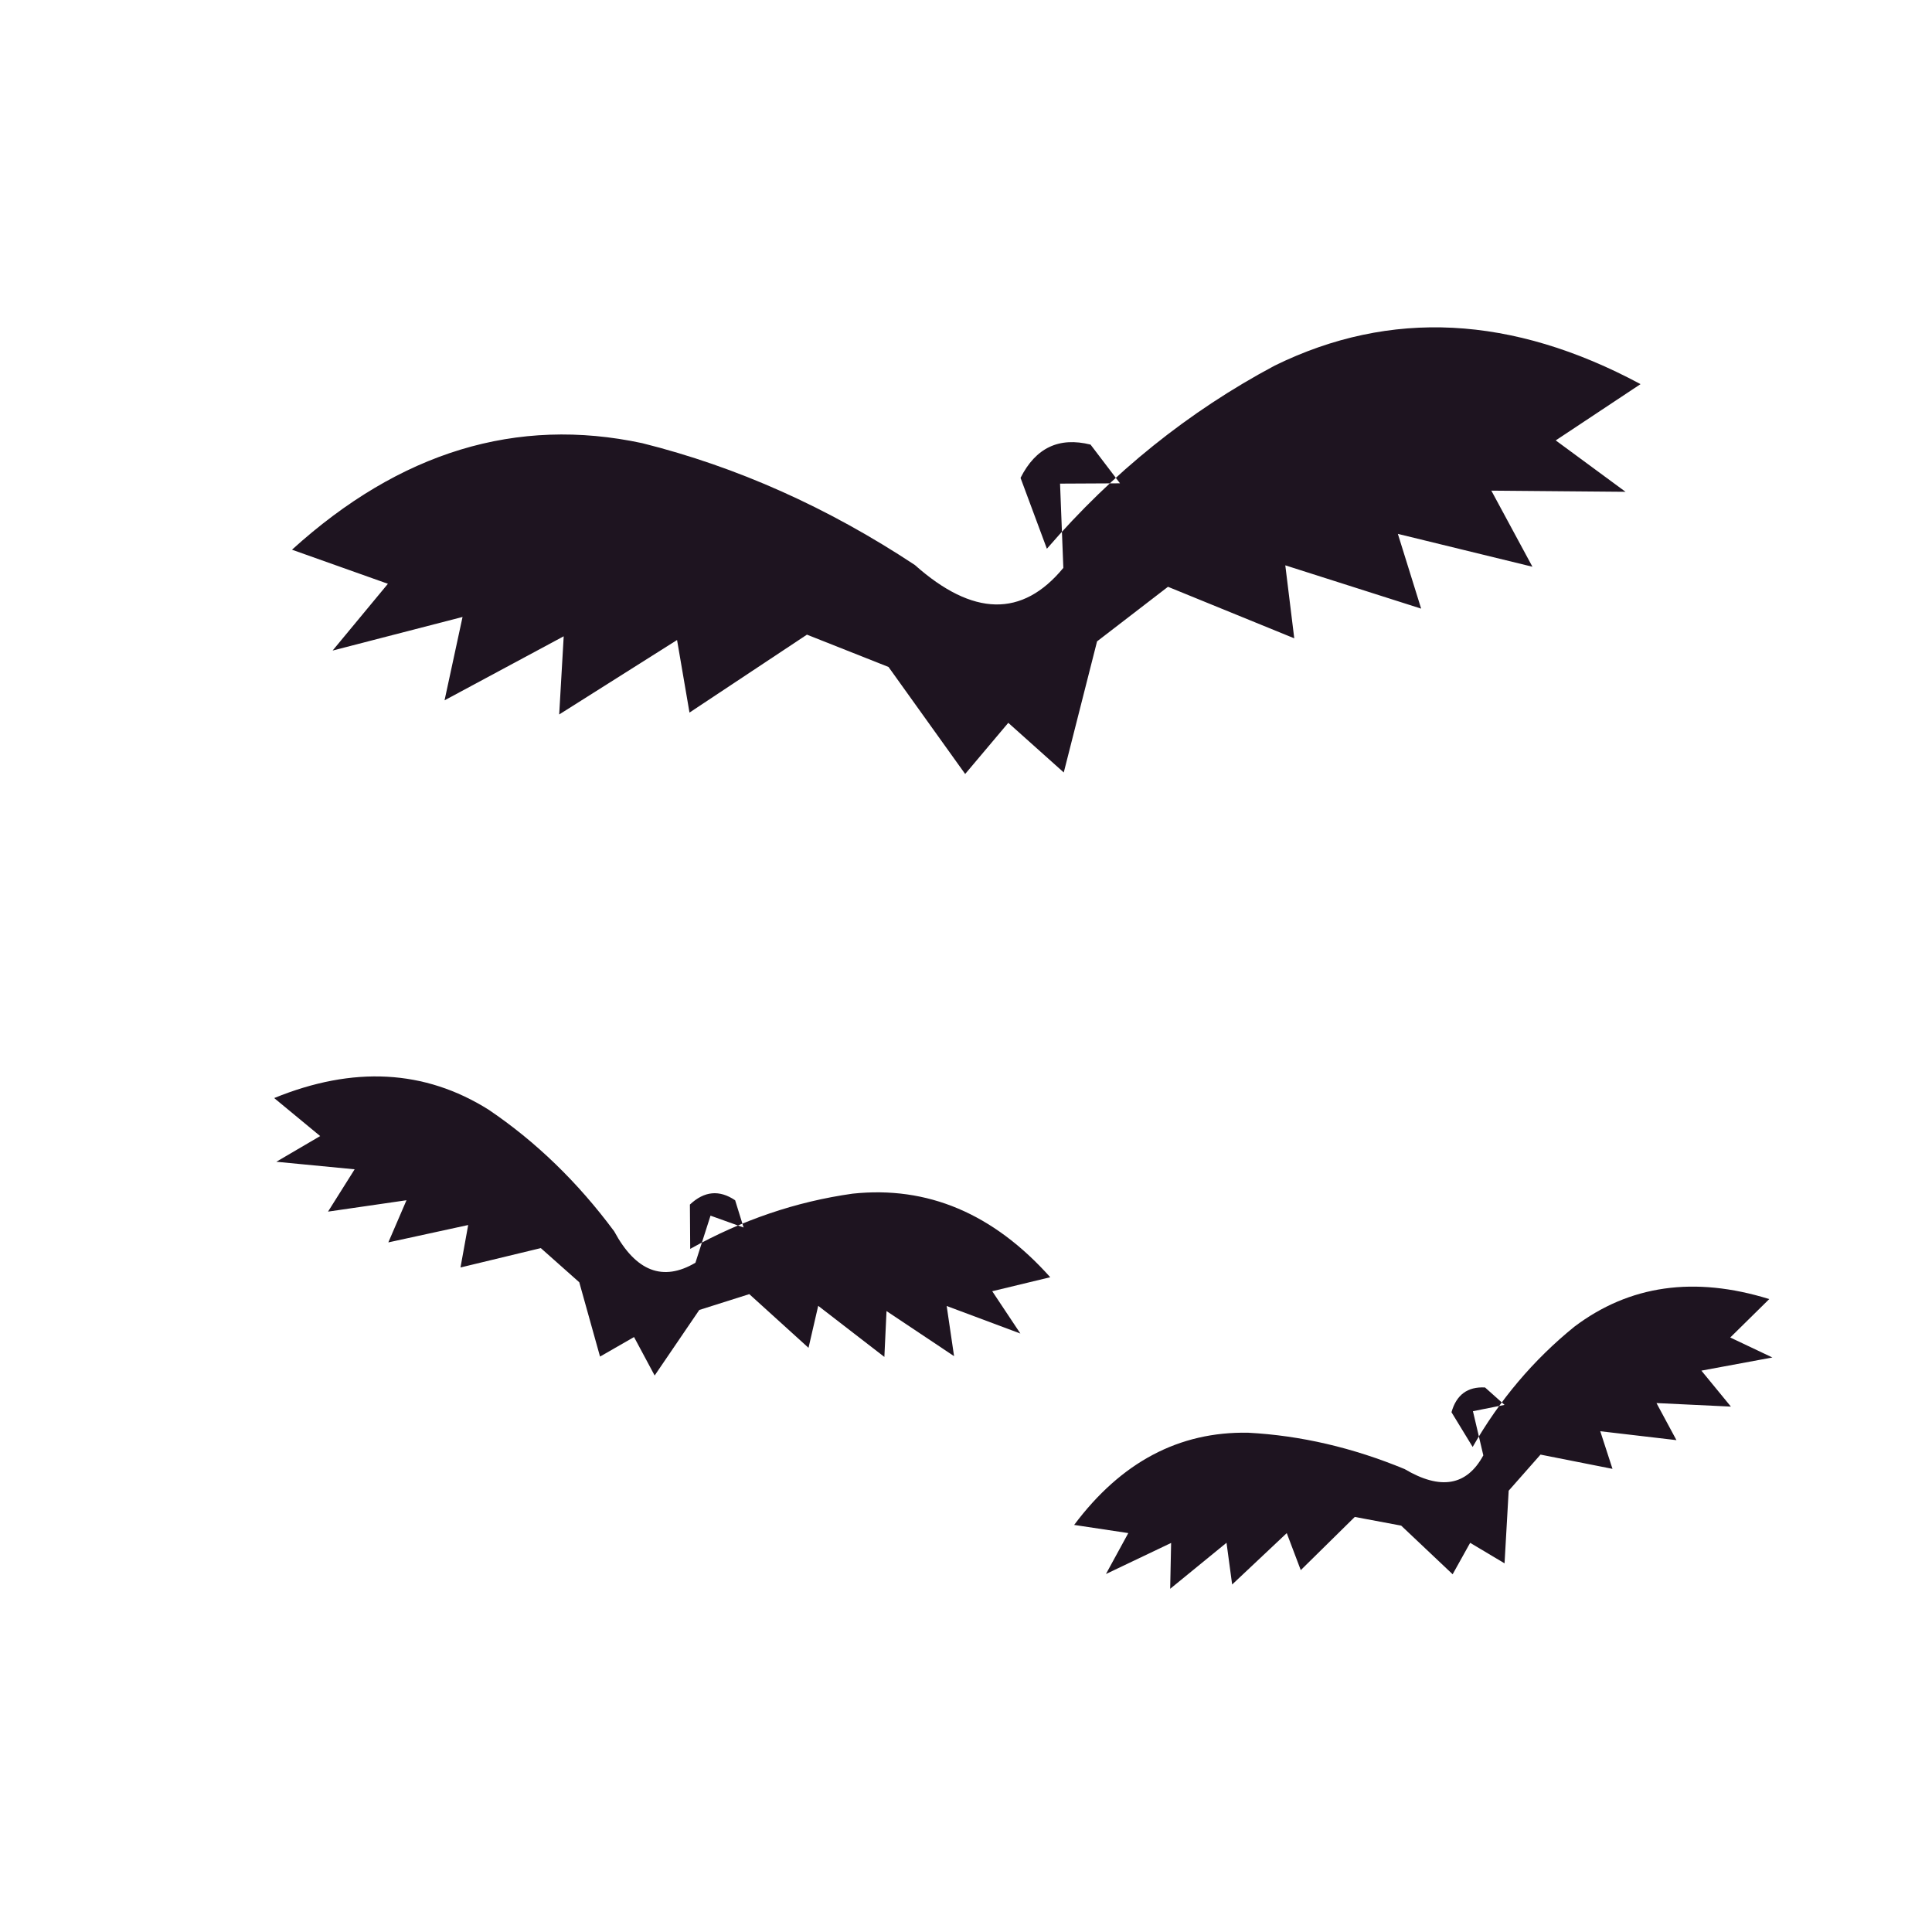
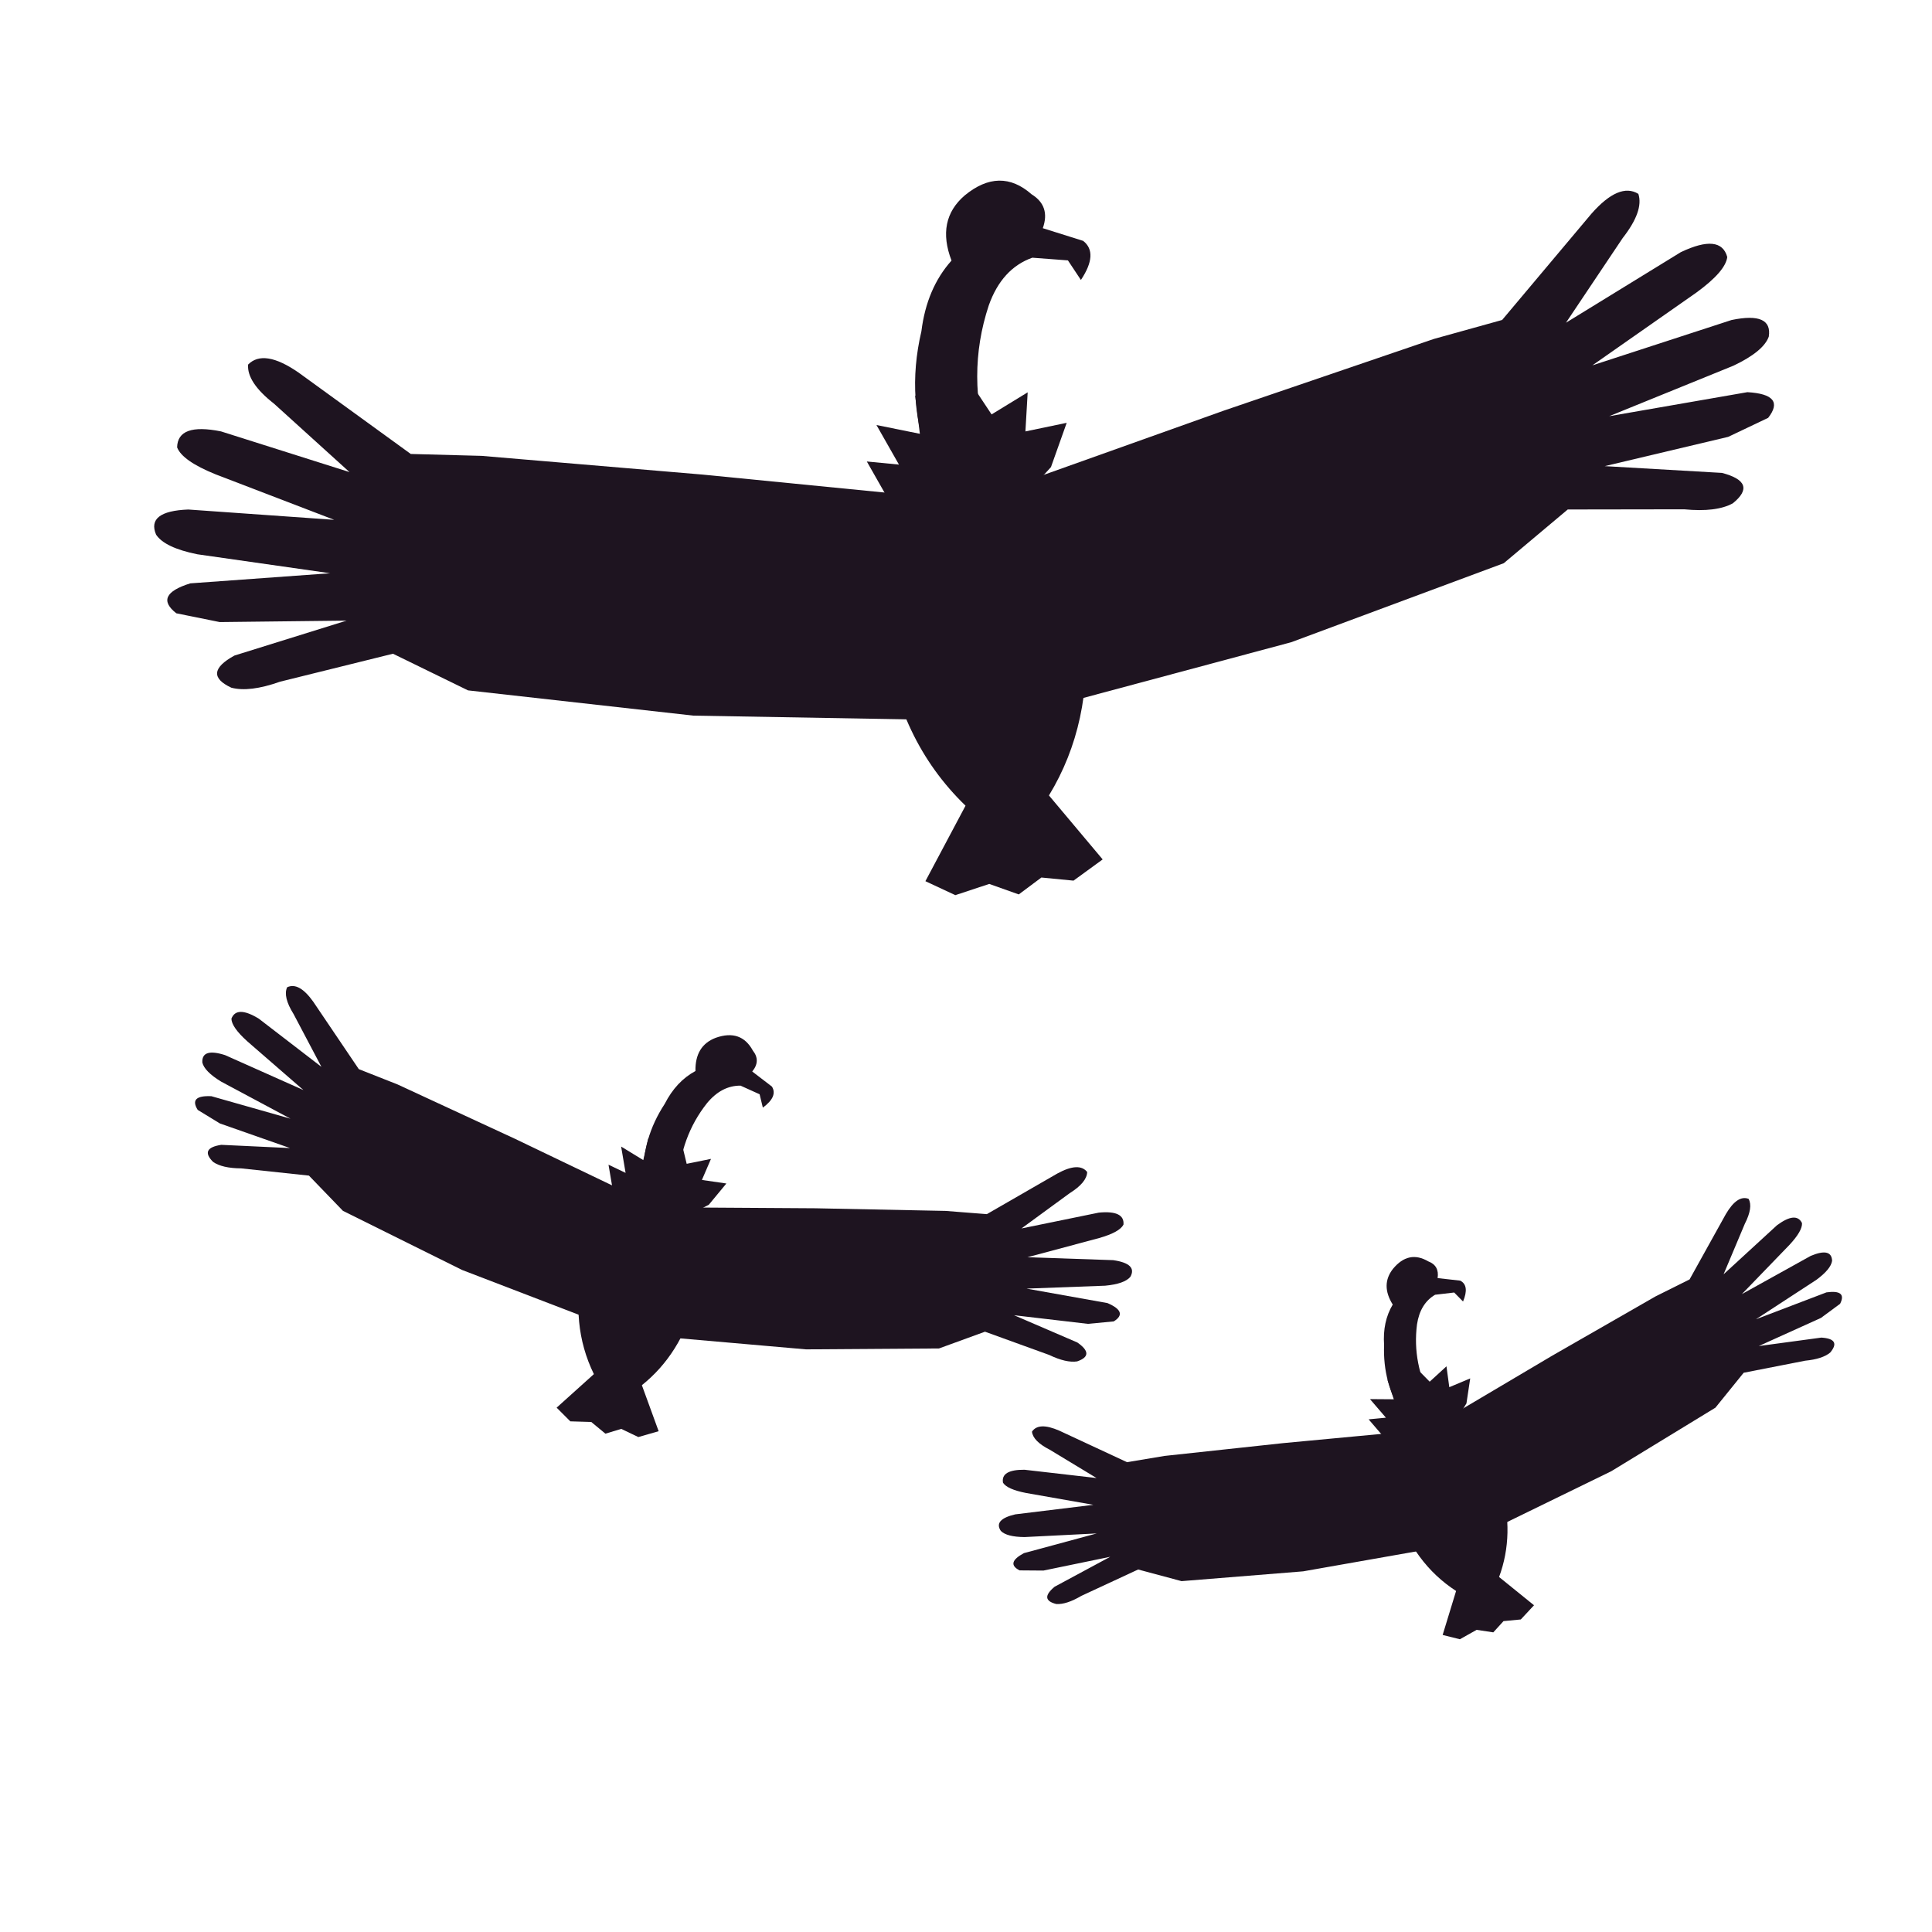
- <svg xmlns="http://www.w3.org/2000/svg" width="800" height="800" viewBox="0 0 800 800" fill="none" stroke-linecap="round" stroke-linejoin="round">
+ <svg xmlns="http://www.w3.org/2000/svg" width="800" height="800" viewBox="0 0 800 800" fill="#1E1420">
  <g id="vulture-1">
    <g transform="translate(404 225) rotate(-7) scale(1.45)">
-       <path d="M-18 4Q-52 -25 -91 -40Q-143 -58 -194 -22L-168 -9L-186 8L-148 3L-156 26L-120 12L-124 34L-88 17L-87 38L-51 20L-29 32L-11 65L3 52L17 68L31 32L53 19L87 38L87 17L124 34L120 12L157 26L148 3L186 8L168 -9L194 -22Q143 -58 91 -40Q52 -25 20 4L15 -17Q23 -29 36 -24L43 -12L26 -14L24 10Q4 29 -18 4Z" fill="#1E1420" stroke="none" stroke-width="3.8" />
+       <path d="M-17 -16L-75 -29L-137 -42L-157 -45L-186 -72Q-195 -80 -200 -76Q-201 -71 -194 -64L-175 -42L-210 -58Q-222 -62 -223 -55Q-222 -51 -213 -46L-181 -29L-222 -37Q-234 -38 -232 -31Q-230 -27 -221 -24L-184 -14L-224 -16Q-235 -14 -229 -8L-217 -4L-181 0L-214 6Q-224 10 -216 15Q-211 17 -202 15L-169 11L-149 24L-86 39L-22 48Z" />
+       <path d="M-17 -16L-75 -29L-137 -42L-157 -45L-186 -72Q-195 -80 -200 -76Q-201 -71 -194 -64L-175 -42L-210 -58Q-222 -62 -223 -55Q-222 -51 -213 -46L-181 -29L-222 -37Q-234 -38 -232 -31Q-230 -27 -221 -24L-184 -14L-224 -16Q-235 -14 -229 -8L-217 -4L-181 0L-214 6Q-224 10 -216 15Q-211 17 -202 15L-169 11L-149 24L-86 39L-22 48Z" transform="scale(-1 1)" />
+       <path d="M-19 -21Q-1 -33 19 -20Q32 0 28 28Q27 55 12 74L25 94L16 99L7 97L0 101L-8 97L-18 99L-26 94L-12 74Q-29 53 -29 23Q-31 -3 -19 -21Z" />
+       <path d="M-10 -24Q-15 -43 -8 -62Q-5 -74 3 -81Q0 -93 9 -99Q20 -106 28 -97Q33 -93 30 -87L41 -82Q45 -78 39 -71L36 -77L26 -79Q17 -77 12 -67Q3 -48 7 -26Z" />
+       <path d="M-23 -15L-28 -27L-19 -25L-24 -37L-12 -33L-12 -44L-3 -38L4 -46L9 -36L20 -41L18 -30L30 -31L24 -19L17 -13L7 -17L-3 -11L-14 -17Z" />
    </g>
  </g>
  <g id="vulture-2">
    <g transform="translate(270 510) rotate(13) scale(0.85)">
-       <path d="M-18 4Q-52 -25 -91 -40Q-143 -58 -194 -22L-168 -9L-186 8L-148 3L-156 26L-120 12L-124 34L-88 17L-87 38L-51 20L-29 32L-11 65L3 52L17 68L31 32L53 19L87 38L87 17L124 34L120 12L157 26L148 3L186 8L168 -9L194 -22Q143 -58 91 -40Q52 -25 20 4L15 -17Q23 -29 36 -24L43 -12L26 -14L24 10Q4 29 -18 4Z" fill="#1E1420" stroke="none" stroke-width="3.8" />
+       <path d="M-17 -16L-75 -29L-137 -42L-157 -45L-186 -72Q-195 -80 -200 -76Q-201 -71 -194 -64L-175 -42L-210 -58Q-222 -62 -223 -55Q-222 -51 -213 -46L-181 -29L-222 -37Q-234 -38 -232 -31Q-230 -27 -221 -24L-184 -14L-224 -16Q-235 -14 -229 -8L-217 -4L-181 0L-214 6Q-224 10 -216 15Q-211 17 -202 15L-169 11L-149 24L-86 39L-22 48Z" />
+       <path d="M-17 -16L-75 -29L-137 -42L-157 -45L-186 -72Q-195 -80 -200 -76Q-201 -71 -194 -64L-175 -42L-210 -58Q-222 -62 -223 -55Q-222 -51 -213 -46L-181 -29L-222 -37Q-234 -38 -232 -31Q-230 -27 -221 -24L-184 -14L-224 -16Q-235 -14 -229 -8L-217 -4L-181 0L-214 6Q-224 10 -216 15Q-211 17 -202 15L-169 11L-149 24L-86 39L-22 48Z" transform="scale(-1 1)" />
+       <path d="M-19 -21Q-1 -33 19 -20Q32 0 28 28Q27 55 12 74L25 94L16 99L7 97L0 101L-8 97L-18 99L-26 94L-12 74Q-29 53 -29 23Q-31 -3 -19 -21Z" />
+       <path d="M-10 -24Q-15 -43 -8 -62Q-5 -74 3 -81Q0 -93 9 -99Q20 -106 28 -97Q33 -93 30 -87L41 -82Q45 -78 39 -71L36 -77L26 -79Q17 -77 12 -67Q3 -48 7 -26Z" />
+       <path d="M-23 -15L-28 -27L-19 -25L-24 -37L-12 -33L-12 -44L-3 -38L4 -46L9 -36L20 -41L18 -30L30 -31L24 -19L17 -13L7 -17L-3 -11L-14 -17Z" />
    </g>
  </g>
  <g id="vulture-3">
    <g transform="translate(594 601) rotate(-18) scale(0.78)">
-       <path d="M-18 4Q-52 -25 -91 -40Q-143 -58 -194 -22L-168 -9L-186 8L-148 3L-156 26L-120 12L-124 34L-88 17L-87 38L-51 20L-29 32L-11 65L3 52L17 68L31 32L53 19L87 38L87 17L124 34L120 12L157 26L148 3L186 8L168 -9L194 -22Q143 -58 91 -40Q52 -25 20 4L15 -17Q23 -29 36 -24L43 -12L26 -14L24 10Q4 29 -18 4Z" fill="#1E1420" stroke="none" stroke-width="3.8" />
+       <path d="M-17 -16L-75 -29L-137 -42L-157 -45L-186 -72Q-195 -80 -200 -76Q-201 -71 -194 -64L-175 -42L-210 -58Q-222 -62 -223 -55Q-222 -51 -213 -46L-181 -29L-222 -37Q-234 -38 -232 -31Q-230 -27 -221 -24L-184 -14L-224 -16Q-235 -14 -229 -8L-217 -4L-181 0L-214 6Q-224 10 -216 15Q-211 17 -202 15L-169 11L-149 24L-86 39L-22 48Z" />
+       <path d="M-17 -16L-75 -29L-137 -42L-157 -45L-186 -72Q-195 -80 -200 -76Q-201 -71 -194 -64L-175 -42L-210 -58Q-222 -62 -223 -55Q-222 -51 -213 -46L-181 -29L-222 -37Q-234 -38 -232 -31Q-230 -27 -221 -24L-184 -14L-224 -16Q-235 -14 -229 -8L-217 -4L-181 0L-214 6Q-224 10 -216 15Q-211 17 -202 15L-169 11L-149 24L-86 39L-22 48Z" transform="scale(-1 1)" />
+       <path d="M-19 -21Q-1 -33 19 -20Q32 0 28 28Q27 55 12 74L25 94L16 99L7 97L0 101L-8 97L-18 99L-26 94L-12 74Q-29 53 -29 23Q-31 -3 -19 -21Z" />
+       <path d="M-10 -24Q-15 -43 -8 -62Q-5 -74 3 -81Q0 -93 9 -99Q20 -106 28 -97Q33 -93 30 -87L41 -82Q45 -78 39 -71L36 -77L26 -79Q17 -77 12 -67Q3 -48 7 -26Z" />
+       <path d="M-23 -15L-28 -27L-19 -25L-24 -37L-12 -33L-12 -44L-3 -38L4 -46L9 -36L20 -41L18 -30L30 -31L24 -19L17 -13L7 -17L-3 -11L-14 -17Z" />
    </g>
  </g>
</svg>
